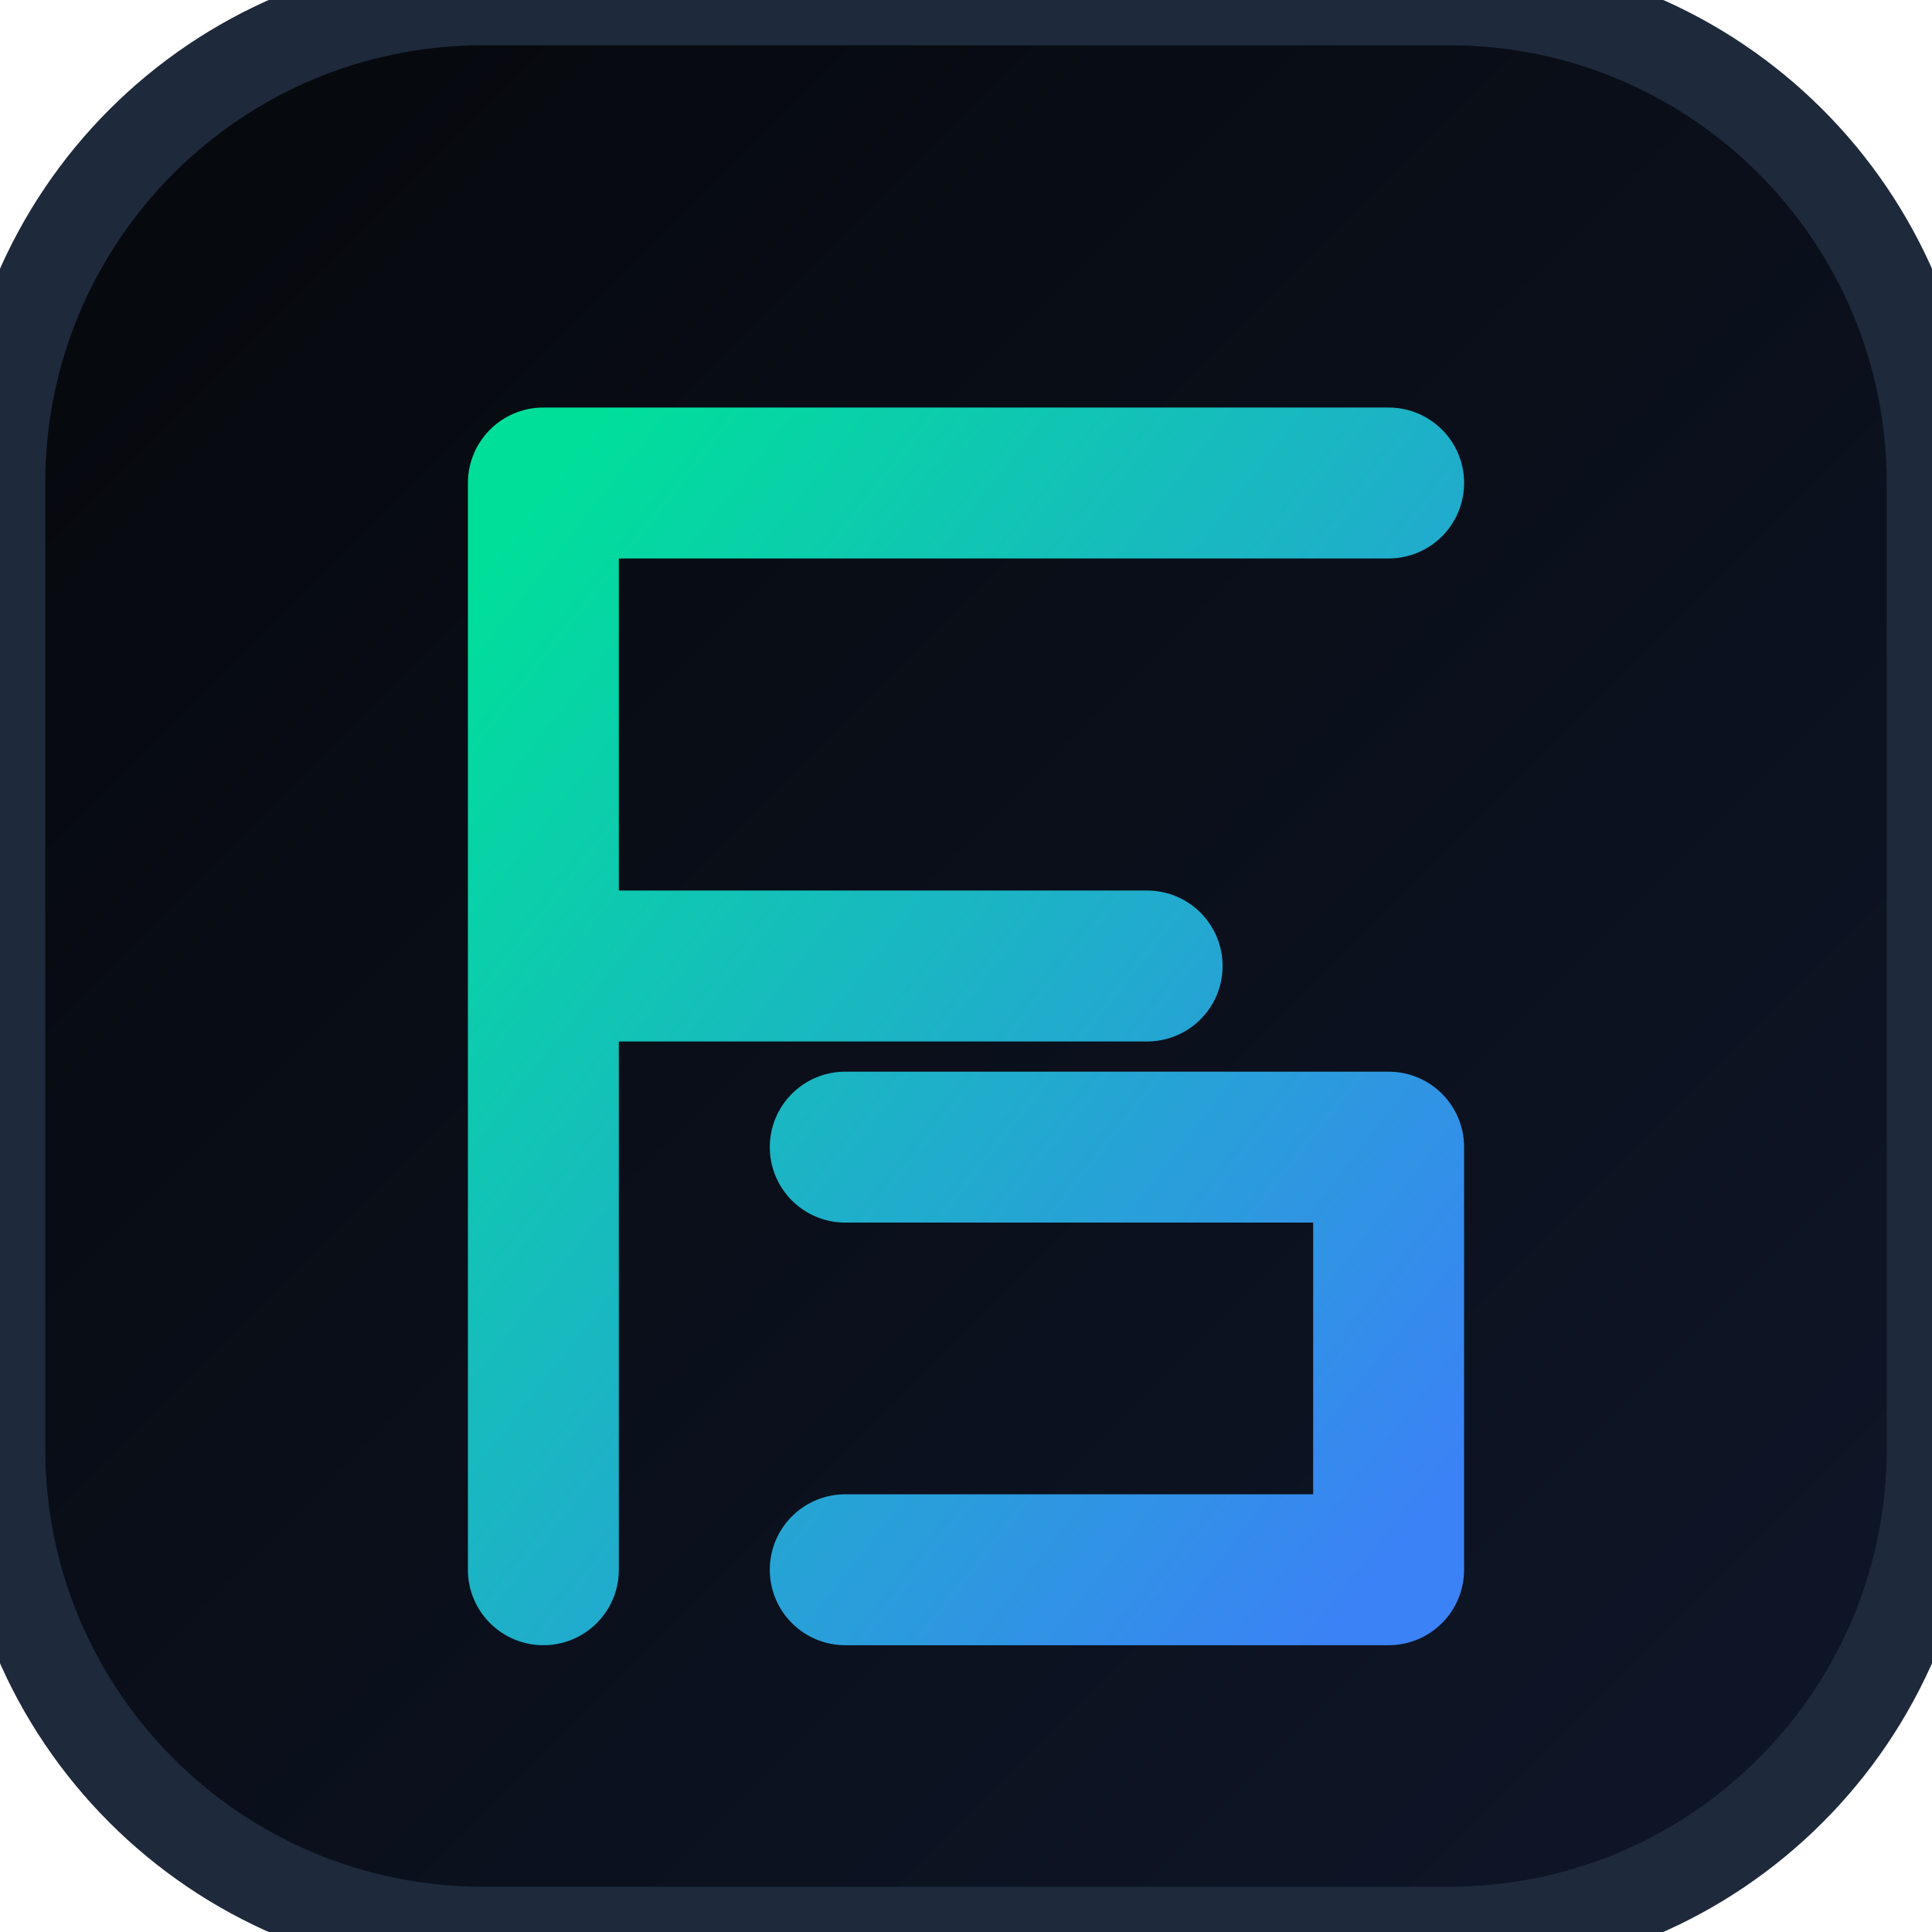
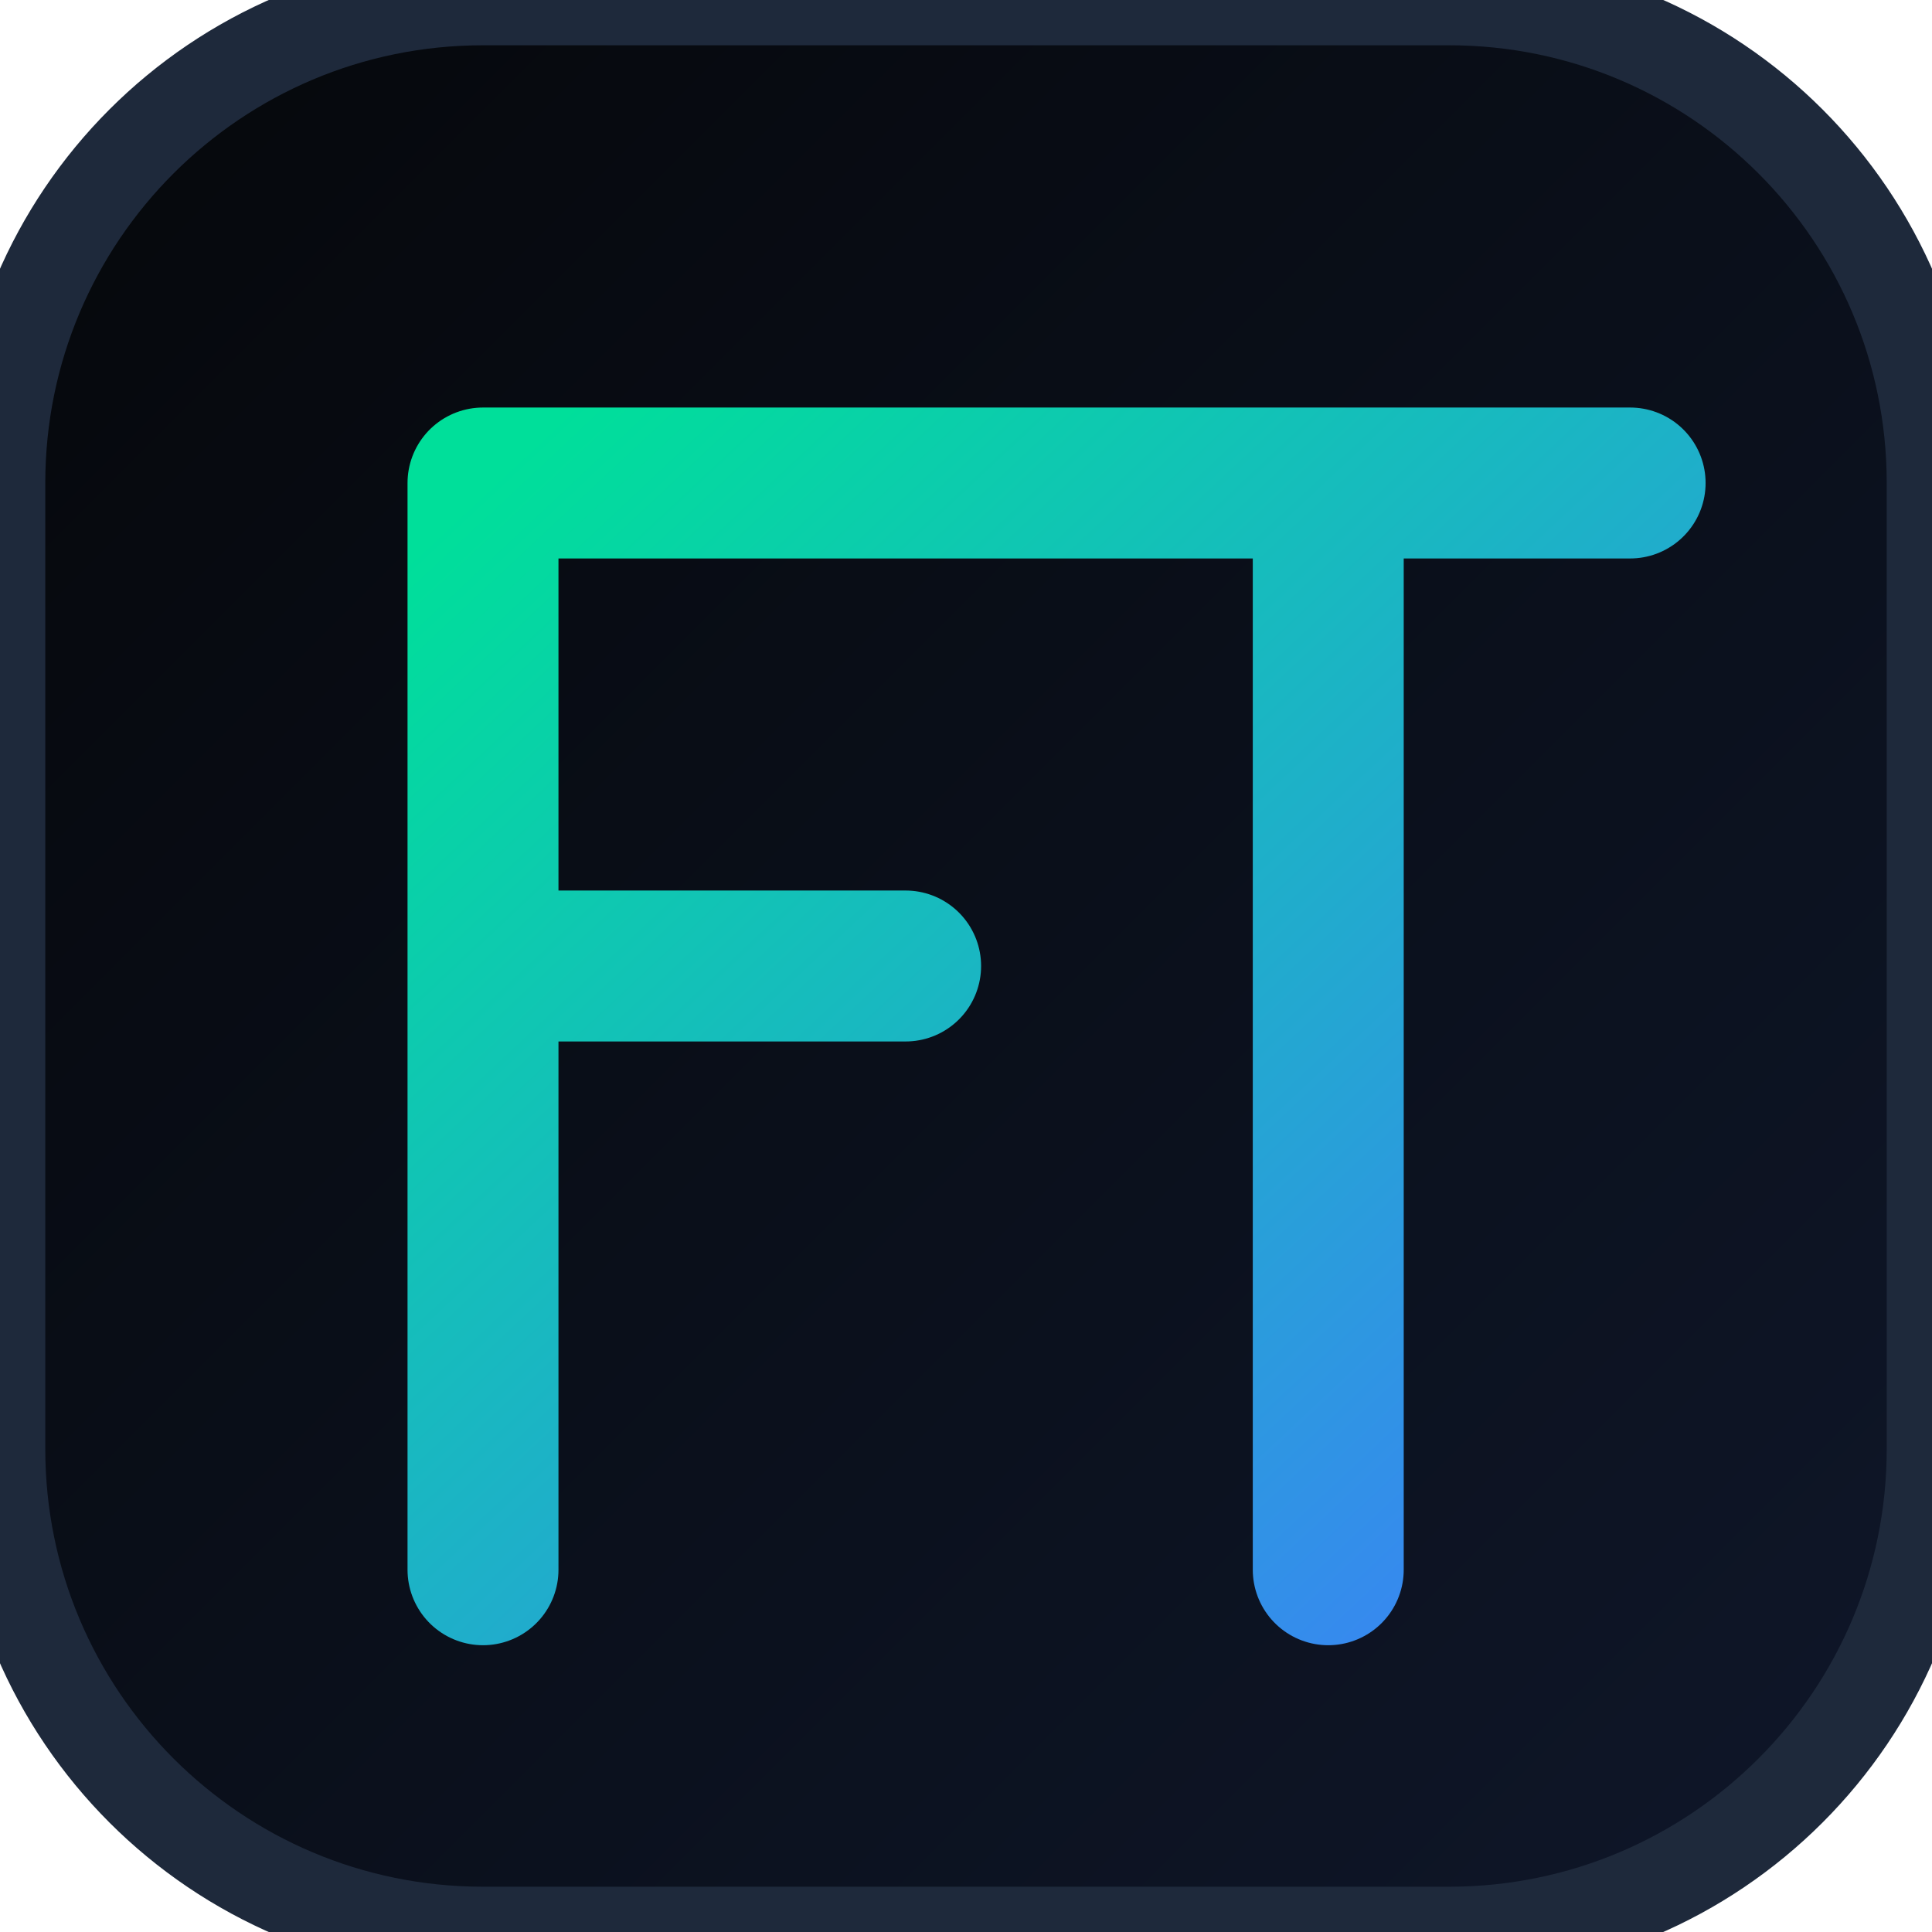
<svg xmlns="http://www.w3.org/2000/svg" viewBox="0 0 32 32">
  <defs>
    <linearGradient id="grad" x1="0%" y1="0%" x2="100%" y2="100%">
      <stop offset="0%" stop-color="#05070A" />
      <stop offset="100%" stop-color="#0F172A" />
    </linearGradient>
    <linearGradient id="accent" x1="0%" y1="0%" x2="100%" y2="100%">
      <stop offset="0%" stop-color="#00DF9A" />
      <stop offset="100%" stop-color="#3B82F6" />
    </linearGradient>
  </defs>
  <rect width="32" height="32" rx="8" fill="url(#grad)" stroke="#1E293B" stroke-width="1.5" />
  <g transform="translate(1, 1)">
-     <path d="M 8 7 L 22 7 M 8 7 L 8 25 M 8 15 L 18 15 M 13 18 L 22 18 M 22 18 L 22 25 L 13 25" stroke="url(#accent)" stroke-width="2.5" stroke-linecap="round" stroke-linejoin="round" fill="none" />
+     <path d="M 7 7 L 17 7 M 7 7 L 7 25 M 7 15 L 14 15 M 16 7 L 26 7 M 21 7 L 21 25" stroke="url(#accent)" stroke-width="2.5" stroke-linecap="round" stroke-linejoin="round" fill="none" />
  </g>
</svg>
